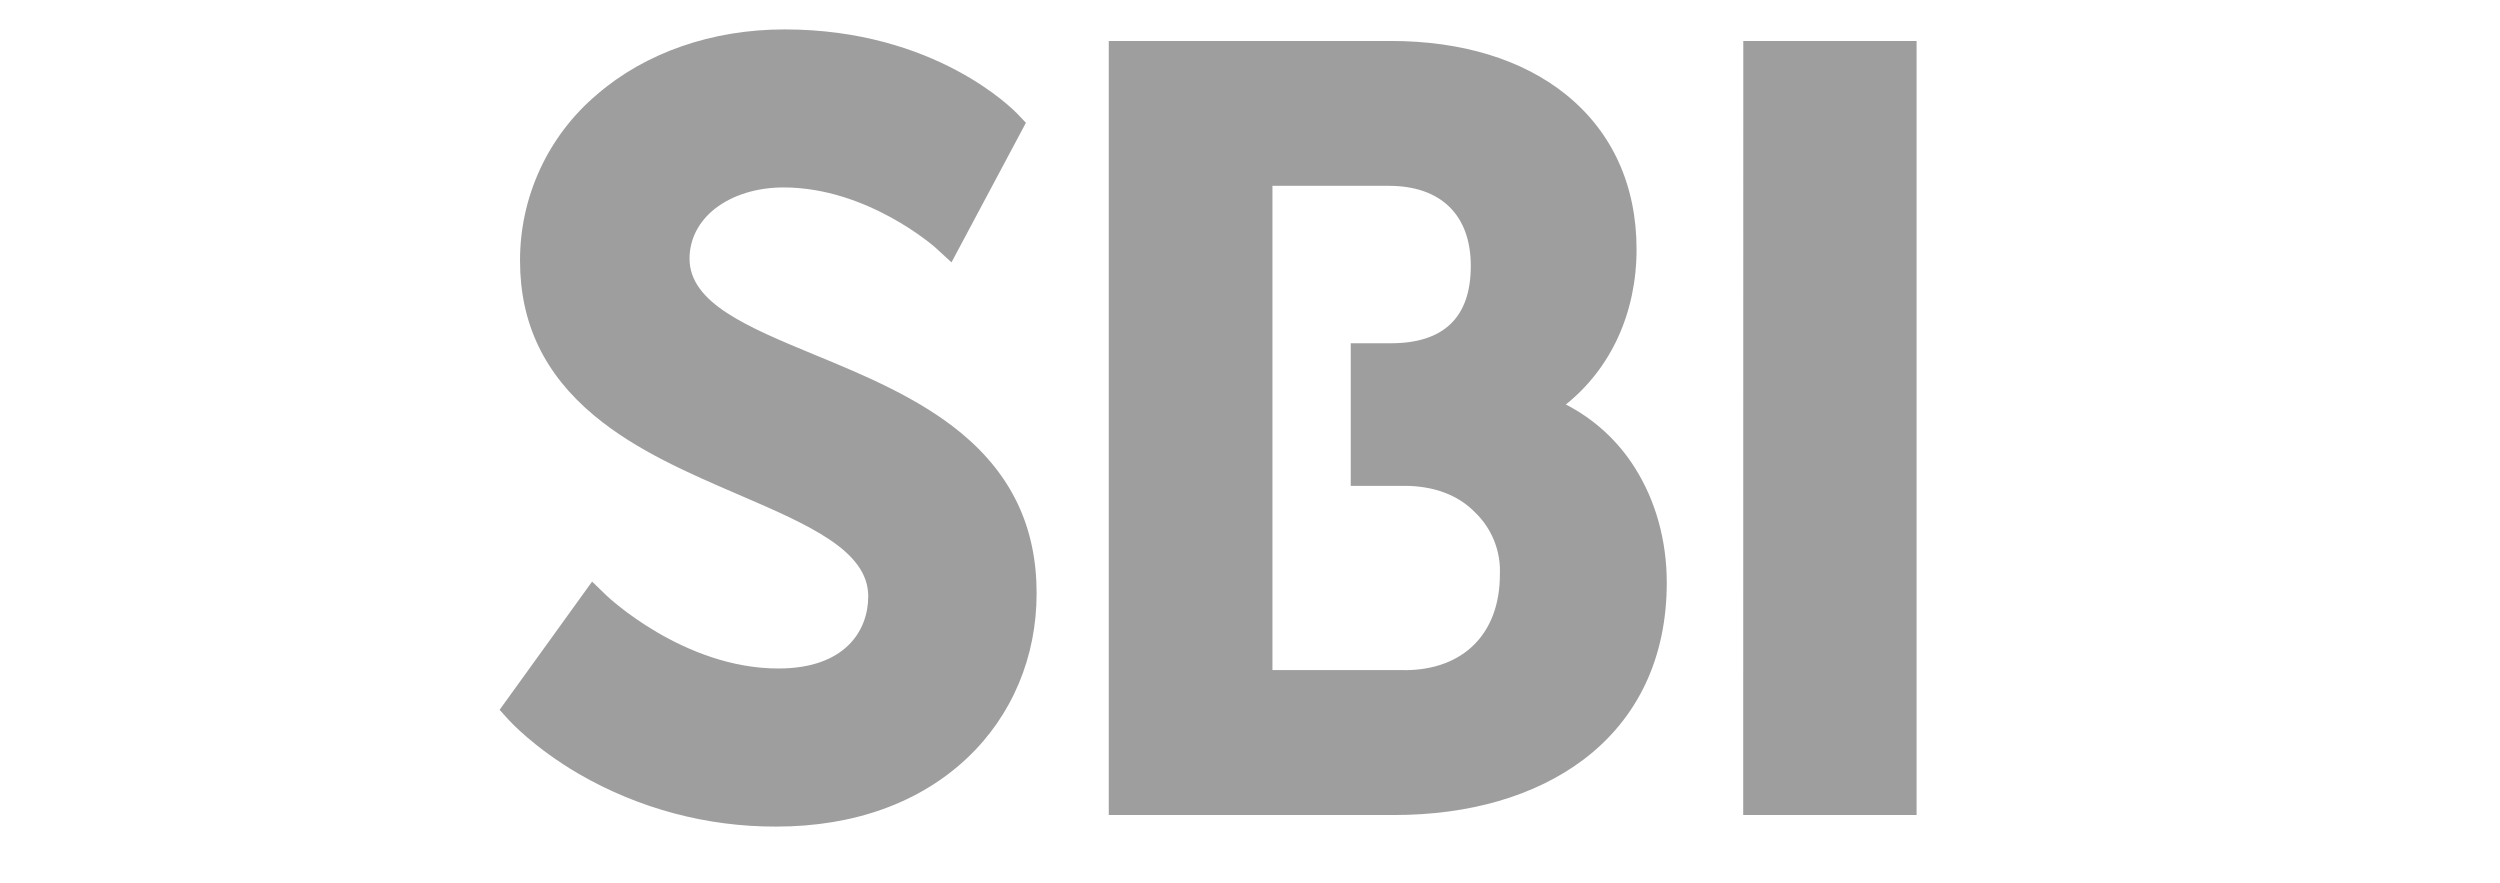
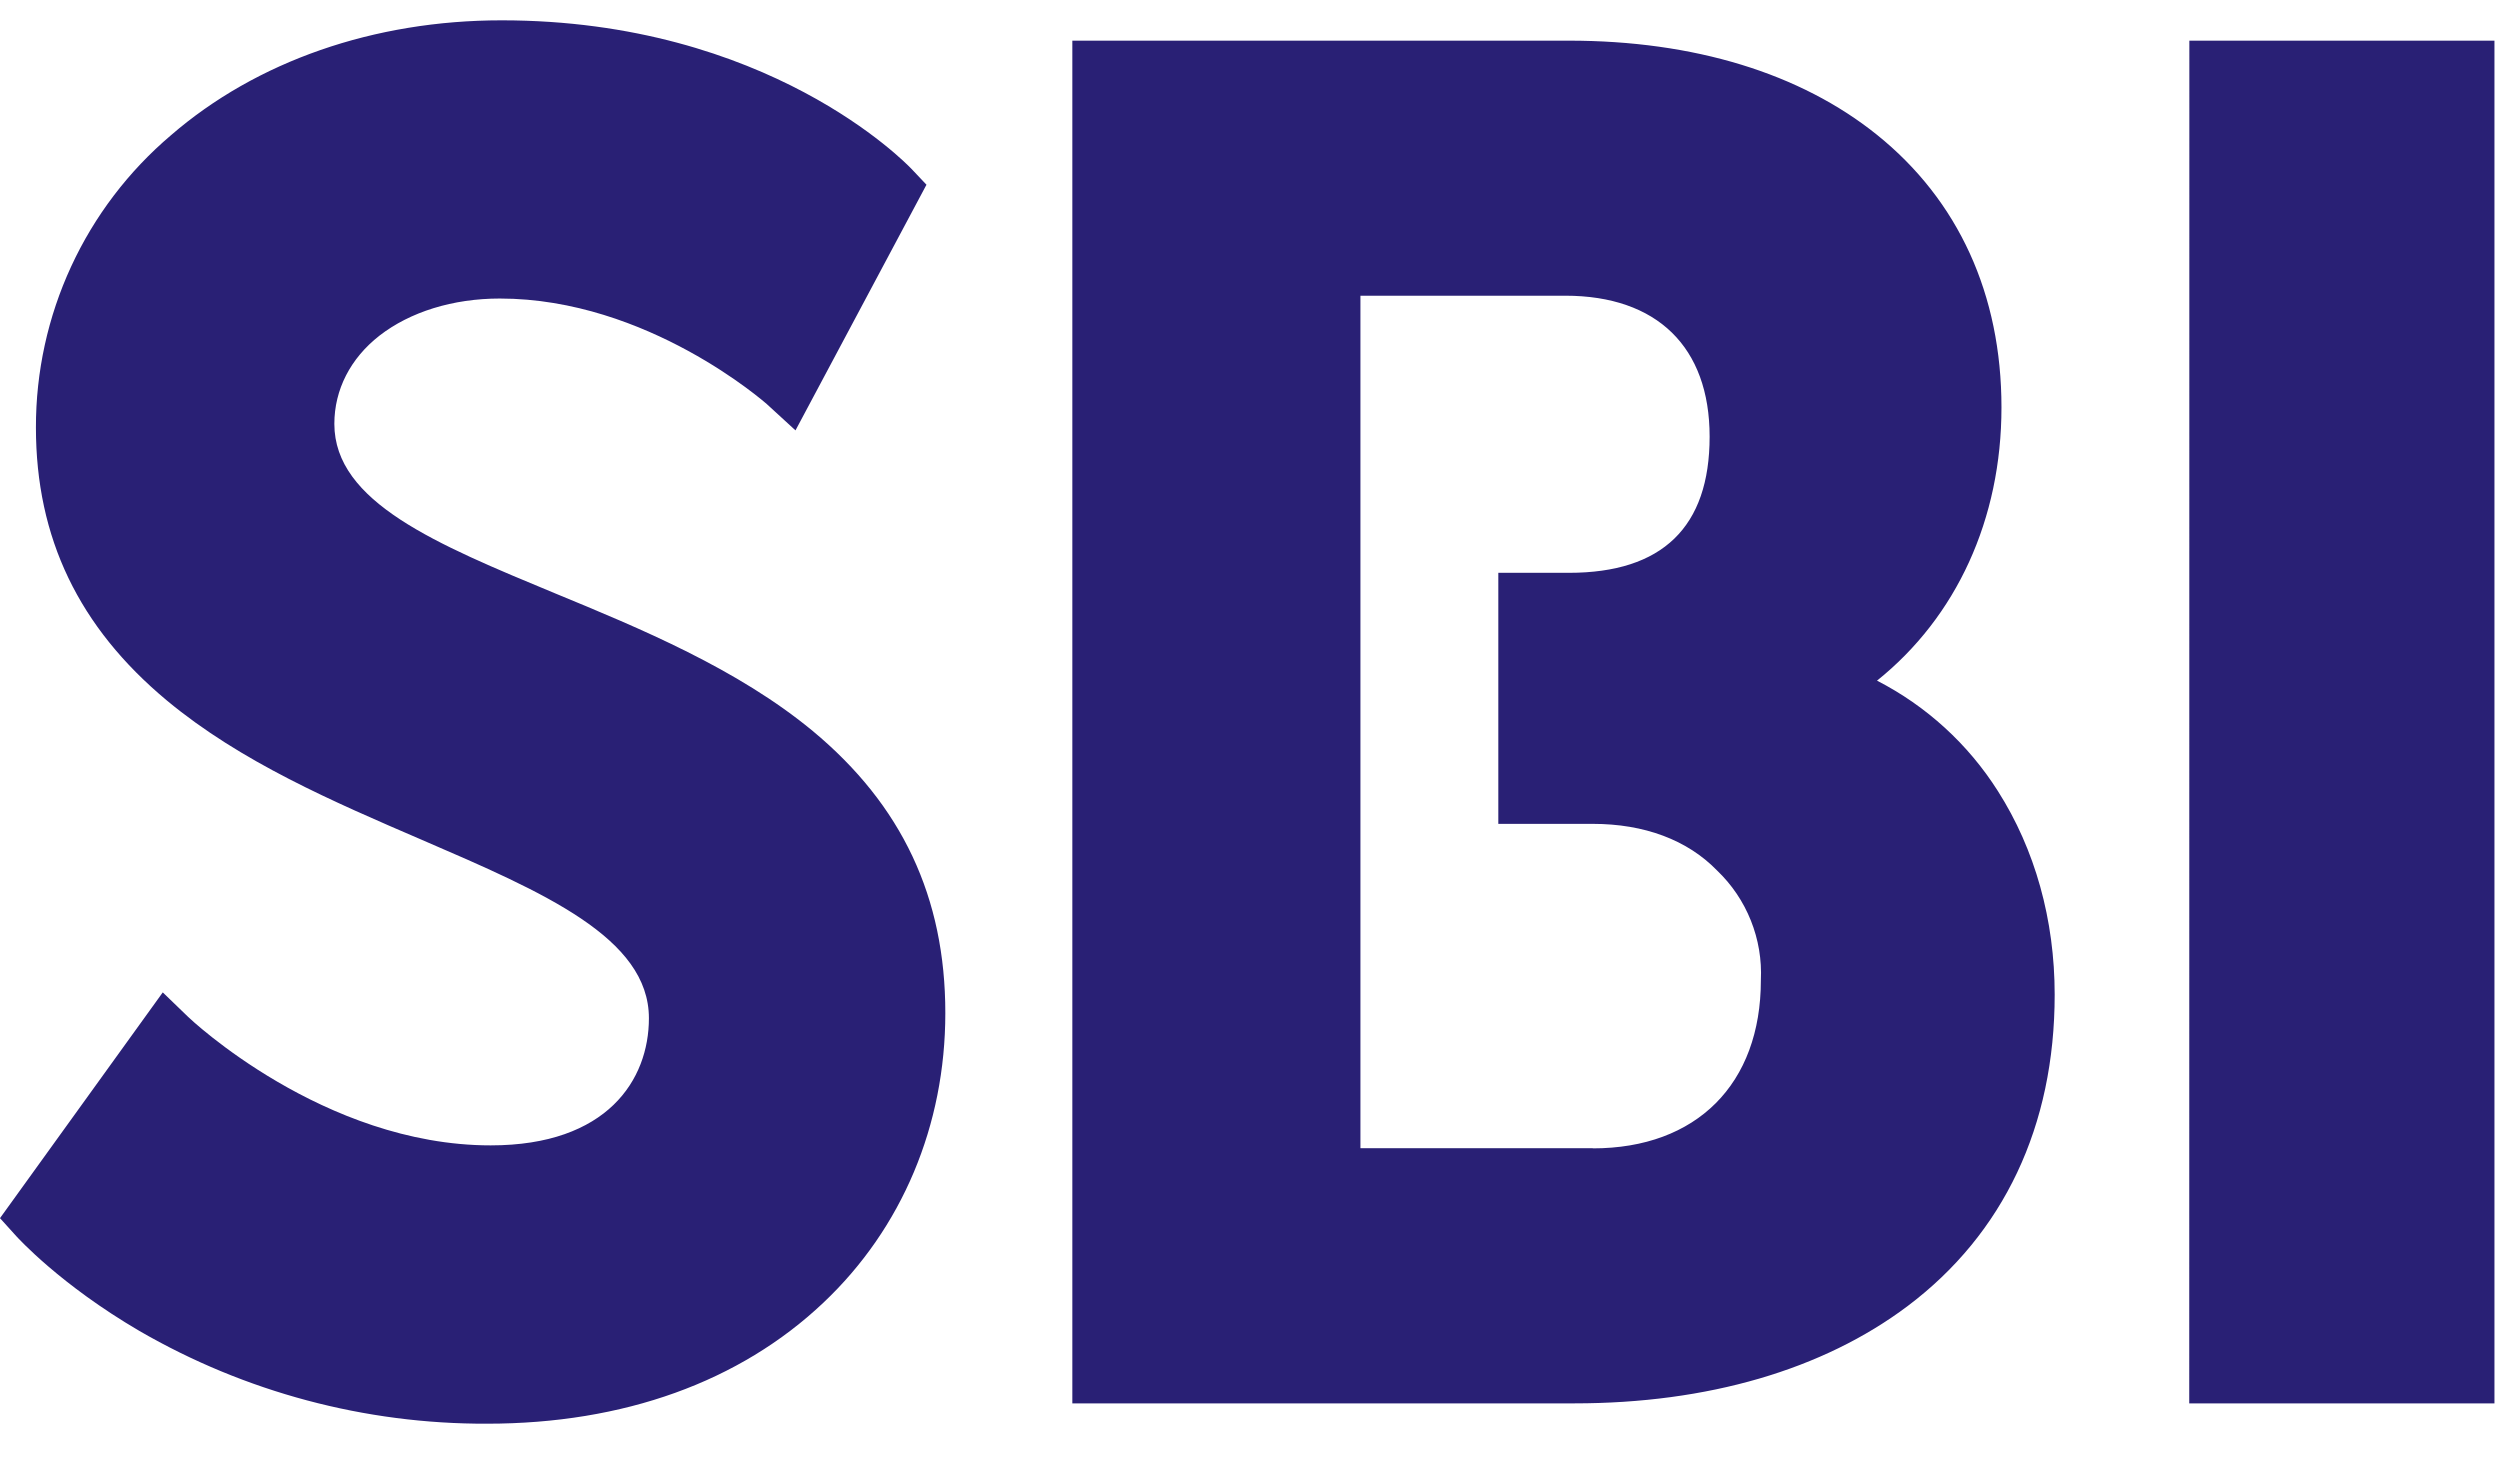
- <svg xmlns="http://www.w3.org/2000/svg" width="85" height="30" viewBox="0 0 85 30" fill="none">
-   <path d="M32.684 14.726C31.232 13.524 29.356 12.746 27.701 12.064C25.418 11.117 23.444 10.305 23.444 8.794C23.444 8.134 23.754 7.529 24.316 7.09C24.907 6.631 25.733 6.373 26.64 6.373C29.497 6.373 31.774 8.395 31.794 8.409L32.351 8.92L34.881 4.175L34.591 3.869C34.479 3.754 31.817 1 26.674 1C24.21 1 21.941 1.789 20.289 3.22C19.469 3.914 18.811 4.779 18.361 5.754C17.91 6.73 17.678 7.791 17.681 8.865C17.681 10.997 18.51 12.721 20.209 14.135C21.637 15.322 23.418 16.088 25.142 16.831C27.489 17.844 29.52 18.719 29.52 20.273C29.52 21.461 28.716 22.729 26.465 22.729C23.235 22.729 20.642 20.271 20.619 20.245L20.131 19.774L16.987 24.134L17.303 24.484C17.337 24.519 18.149 25.417 19.678 26.312C21.718 27.493 24.035 28.112 26.393 28.104C29.029 28.104 31.275 27.296 32.89 25.767C34.41 24.329 35.245 22.342 35.245 20.173C35.245 17.936 34.408 16.157 32.684 14.726ZM59.269 27.711H65.164V1.393H59.272L59.269 27.711ZM47.752 22.783H43.263V6.318H47.218C48.991 6.318 50.007 7.311 50.007 9.04C50.007 10.787 49.094 11.671 47.287 11.671H45.925V16.519H47.749C48.744 16.519 49.576 16.828 50.15 17.419C50.434 17.691 50.656 18.021 50.802 18.386C50.948 18.751 51.014 19.143 50.996 19.536C50.996 21.544 49.754 22.786 47.749 22.786M55.574 15.887C55.001 14.98 54.194 14.243 53.239 13.753C54.774 12.523 55.643 10.635 55.643 8.475C55.643 6.295 54.811 4.477 53.239 3.212C51.759 2.021 49.702 1.393 47.287 1.393H37.698V27.711H47.393C49.966 27.711 52.192 27.063 53.83 25.833C55.686 24.436 56.67 22.356 56.67 19.817C56.67 18.372 56.291 17.012 55.574 15.887Z" fill="#666666" fill-opacity="0.63" />
+ <svg xmlns="http://www.w3.org/2000/svg" width="46" height="27" viewBox="0 0 46 27" fill="none">
+   <path d="M14.954 13.45C13.571 12.306 11.784 11.565 10.207 10.915C8.032 10.013 6.152 9.239 6.152 7.799C6.152 7.171 6.447 6.594 6.982 6.176C7.545 5.739 8.332 5.493 9.196 5.493C11.918 5.493 14.088 7.419 14.107 7.433L14.637 7.919L17.047 3.399L16.771 3.107C16.665 2.998 14.129 0.374 9.229 0.374C6.881 0.374 4.72 1.126 3.145 2.489C2.365 3.151 1.738 3.975 1.309 4.904C0.88 5.833 0.659 6.844 0.661 7.867C0.661 9.898 1.451 11.54 3.069 12.888C4.43 14.019 6.127 14.749 7.769 15.456C10.005 16.421 11.94 17.255 11.94 18.736C11.94 19.867 11.175 21.075 9.029 21.075C5.952 21.075 3.482 18.733 3.46 18.709L2.995 18.26L0 22.414L0.301 22.747C0.333 22.78 1.107 23.636 2.563 24.488C4.507 25.614 6.715 26.204 8.961 26.196C11.472 26.196 13.612 25.426 15.151 23.969C16.599 22.6 17.394 20.706 17.394 18.64C17.394 16.509 16.596 14.814 14.954 13.45ZM40.282 25.822H45.898V0.748H40.284L40.282 25.822ZM29.309 21.127H25.032V5.441H28.801C30.49 5.441 31.457 6.386 31.457 8.034C31.457 9.698 30.588 10.54 28.867 10.54H27.569V15.159H29.307C30.255 15.159 31.047 15.454 31.594 16.017C31.865 16.276 32.077 16.59 32.216 16.938C32.355 17.286 32.418 17.659 32.4 18.034C32.4 19.946 31.217 21.13 29.307 21.13M36.762 14.557C36.215 13.693 35.447 12.991 34.537 12.524C35.999 11.352 36.827 9.554 36.827 7.496C36.827 5.419 36.035 3.686 34.537 2.481C33.127 1.347 31.168 0.748 28.867 0.748H19.731V25.822H28.968C31.419 25.822 33.54 25.204 35.1 24.032C36.868 22.701 37.806 20.72 37.806 18.301C37.806 16.924 37.445 15.629 36.762 14.557Z" fill="#292075" />
</svg>
